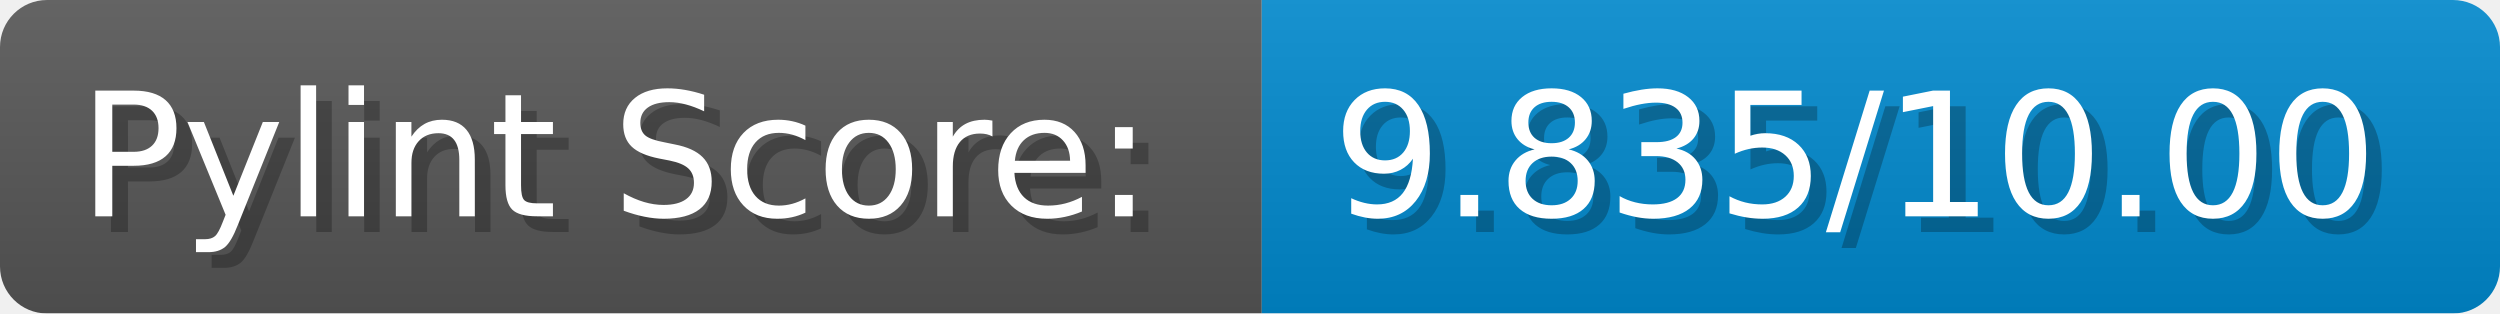
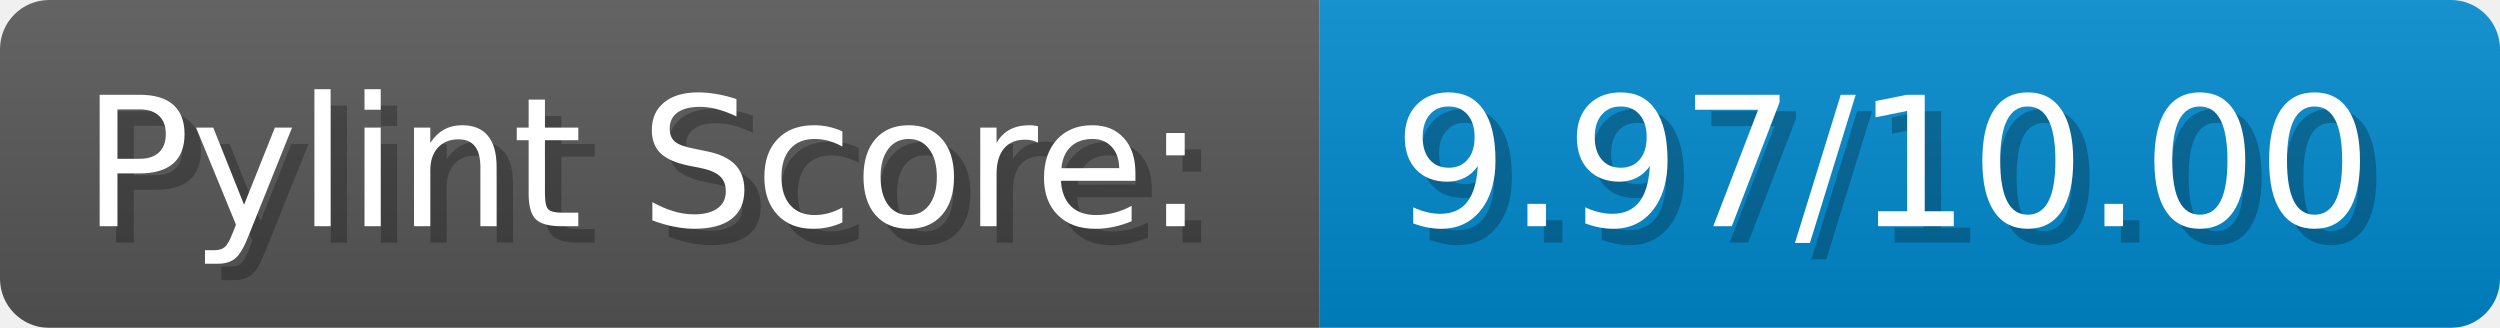
- <svg xmlns="http://www.w3.org/2000/svg" width="239.25" height="30" viewBox="0 0 1595 200" role="img" aria-label="Pylint Score:: 9.835/10.00">
+ <svg xmlns="http://www.w3.org/2000/svg" width="228.75" height="30" viewBox="0 0 1525 200" role="img" aria-label="Pylint Score:: 9.97/10.00">
  <linearGradient id="a" x2="0" y2="100%">
    <stop offset="0" stop-opacity=".1" stop-color="#EEE" />
    <stop offset="1" stop-opacity=".1" />
  </linearGradient>
  <mask id="m">
-     <rect width="1595" height="200" rx="30" fill="#FFF" />
+     <rect width="1525" height="200" rx="30" fill="#FFF" />
  </mask>
  <g mask="url(#m)">
    <rect width="805" height="200" fill="#555" />
-     <rect width="790" height="200" fill="#08C" x="805" />
-     <rect width="1595" height="200" fill="url(#a)" />
+     <rect width="720" height="200" fill="#08C" x="805" />
+     <rect width="1525" height="200" fill="url(#a)" />
  </g>
  <g aria-hidden="true" fill="#fff" text-anchor="start" font-family="Verdana,DejaVu Sans,sans-serif" font-size="110">
    <text x="60" y="148" textLength="705" fill="#000" opacity="0.25">Pylint Score:</text>
    <text x="50" y="138" textLength="705">Pylint Score:</text>
-     <text x="860" y="148" textLength="690" fill="#000" opacity="0.25">9.835/10.00</text>
-     <text x="850" y="138" textLength="690">9.835/10.00</text>
+     <text x="860" y="148" textLength="620" fill="#000" opacity="0.25">9.97/10.00</text>
+     <text x="850" y="138" textLength="620">9.97/10.00</text>
  </g>
</svg>
